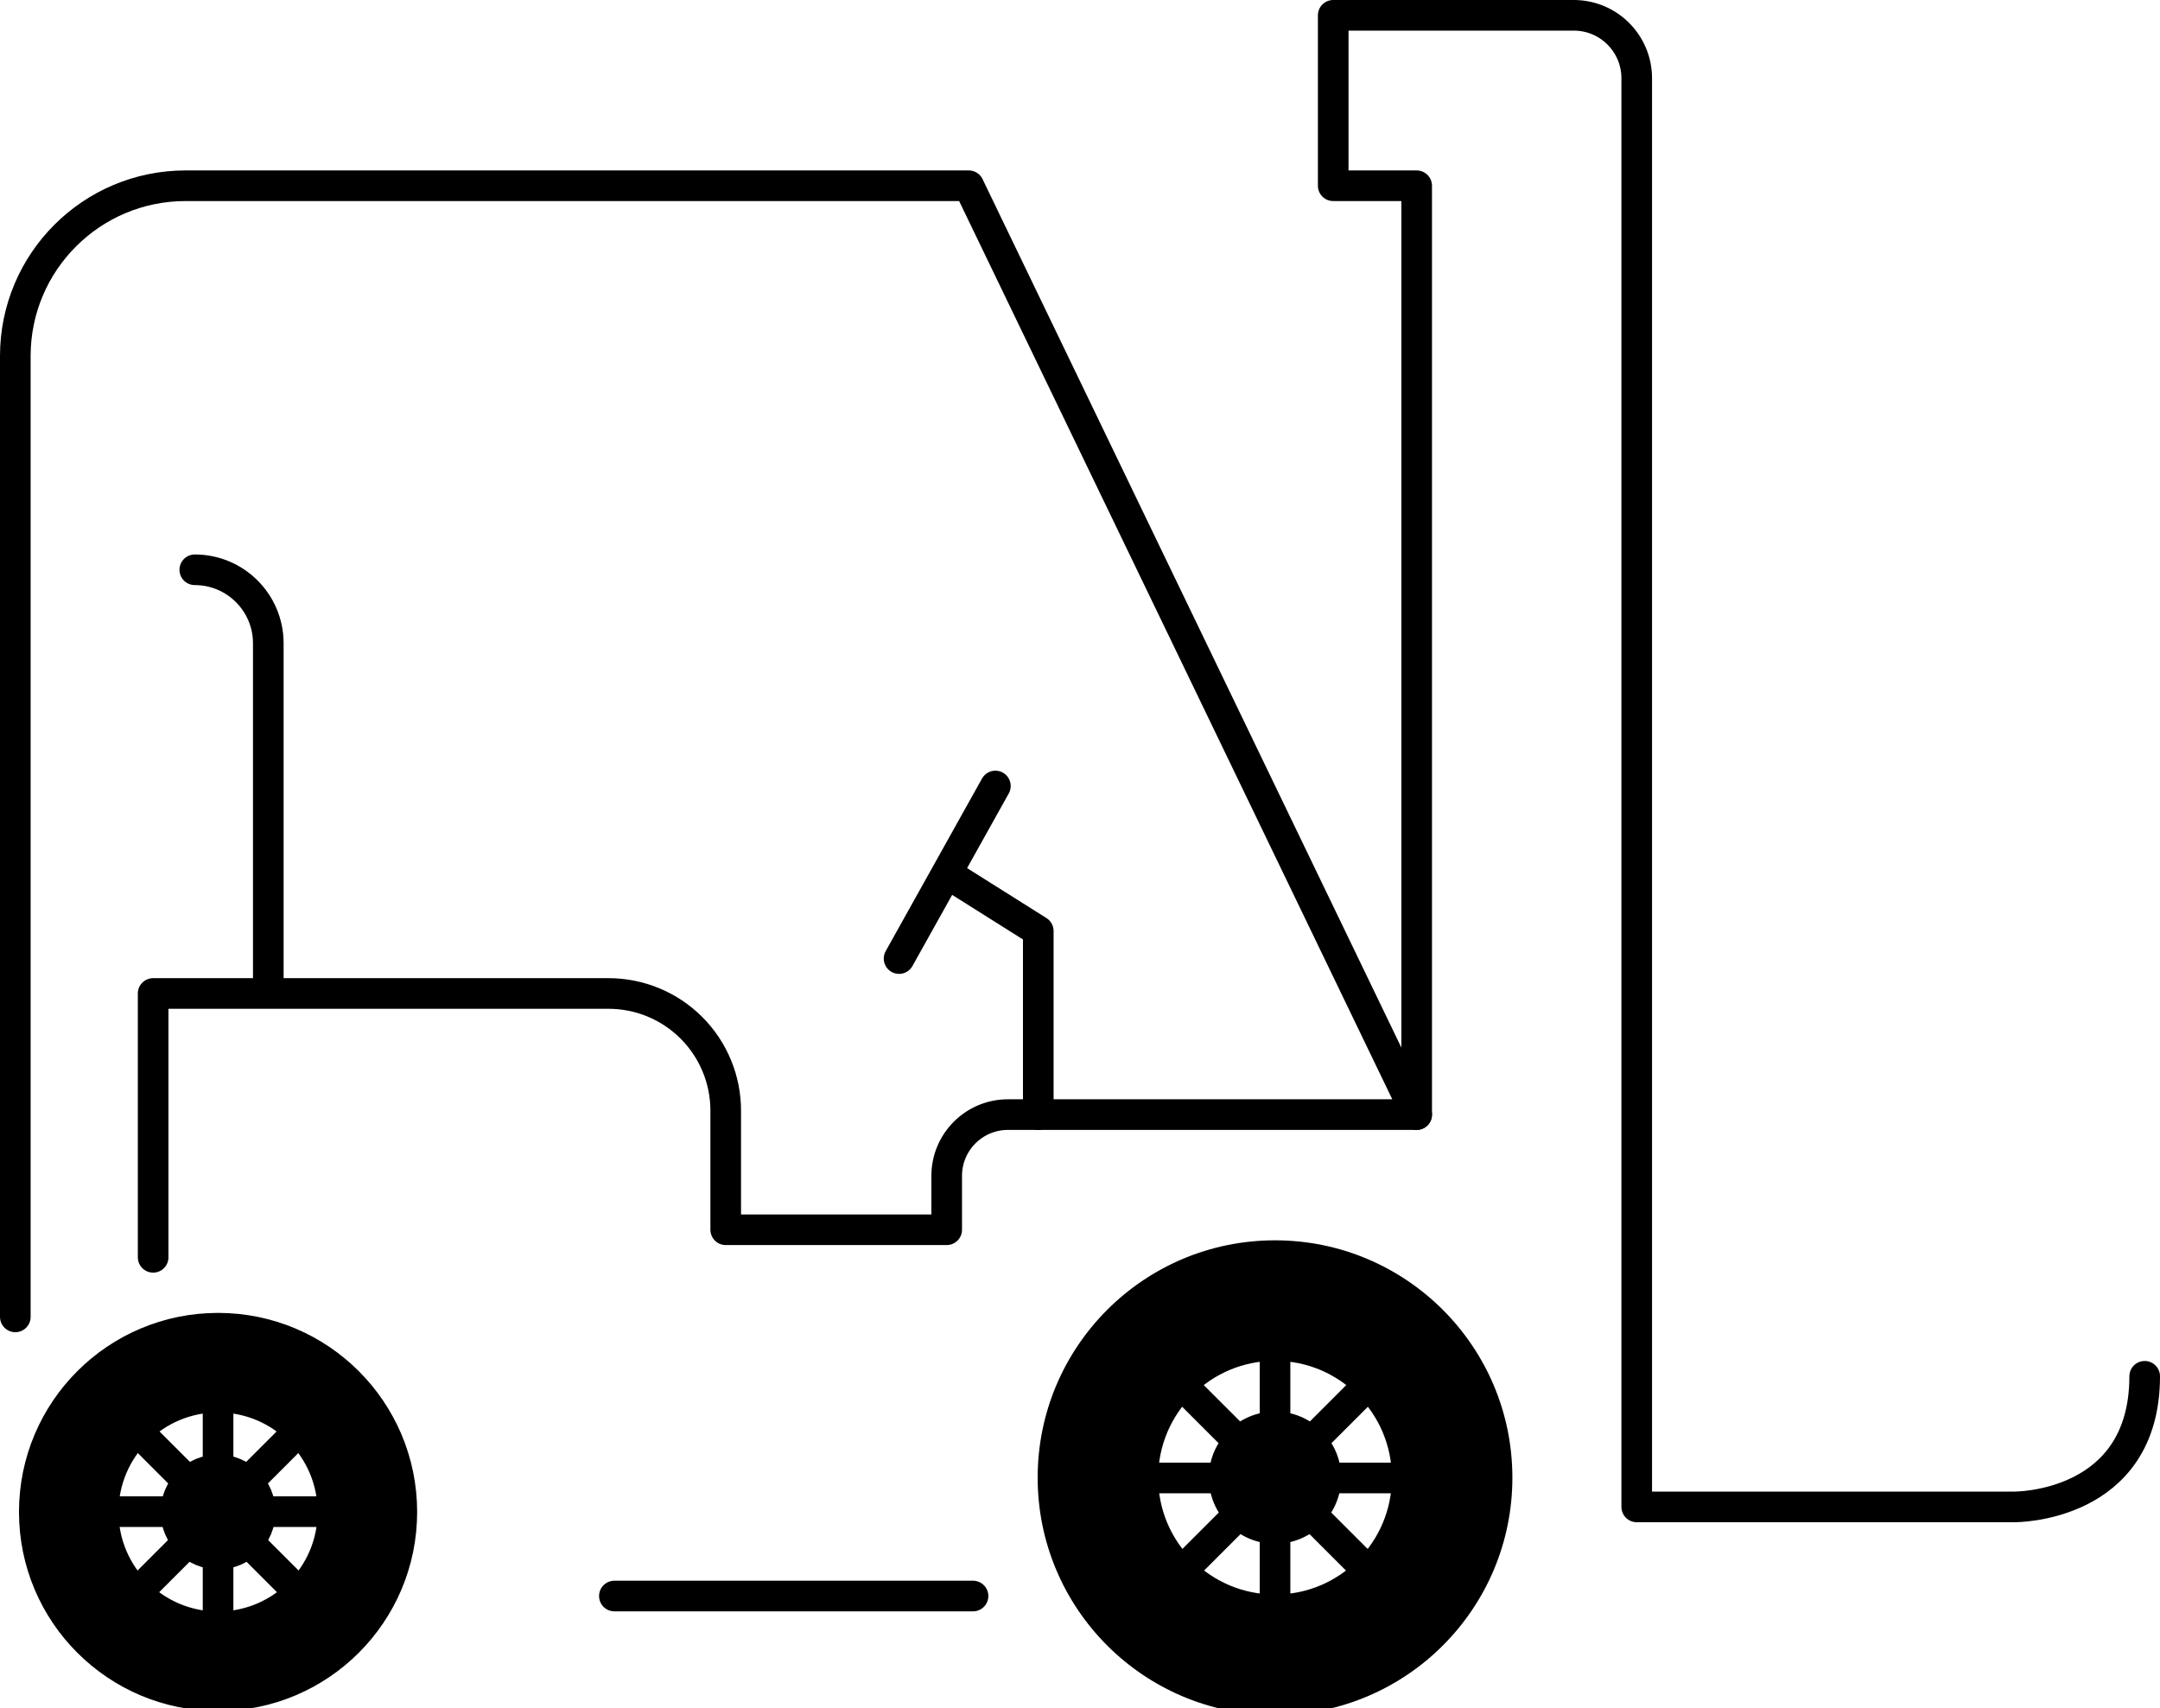
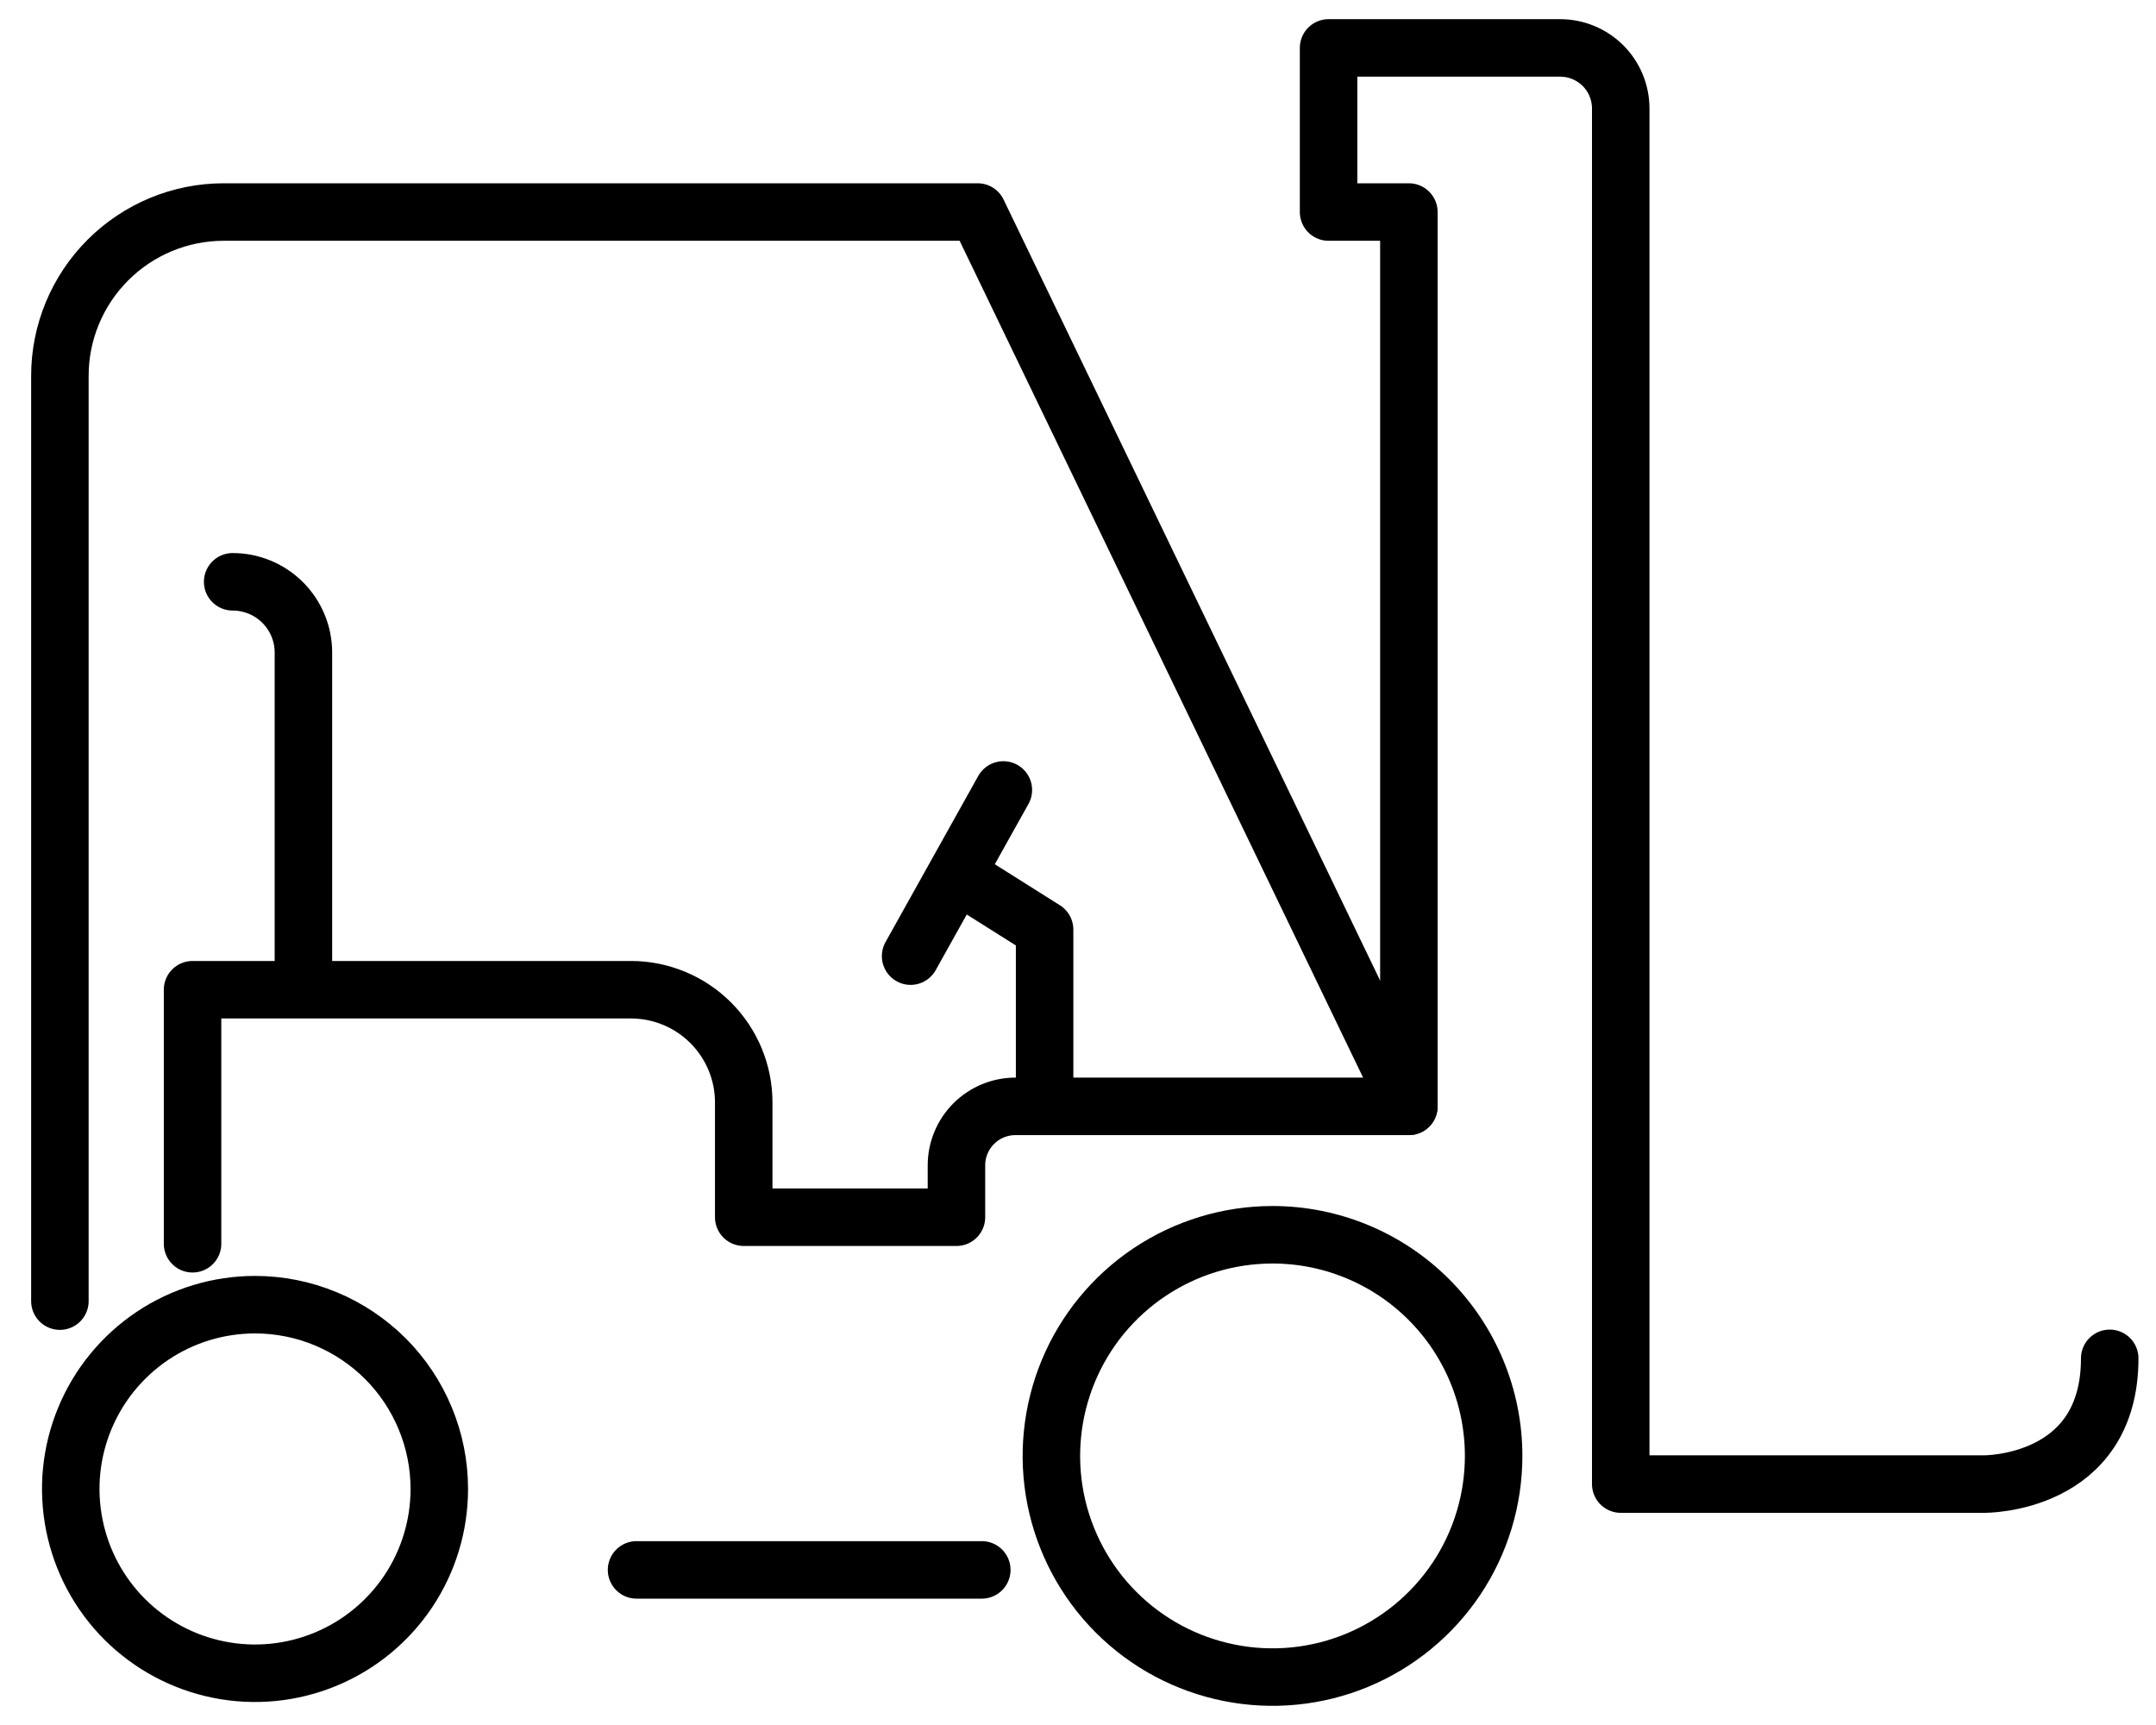
- <svg xmlns="http://www.w3.org/2000/svg" stroke="currentColor" fill="currentColor" width="141.05" height="111.5" viewBox="0 0 141.05 111.5">
-   <g class="Layer_2" data-name="Layer 2">
-     <g class="industrial">
-       <g class="solid-body-background" opacity="0">
-         <path class="Vector" d="M87.06,1V11.85h5.78V72.79h-.33L63.26,12.13H12.11A11.12,11.12,0,0,0,1,23.24V72.79H.19V99.43H106.88V1.82h-9" fill="#ecebe1" />
-       </g>
-       <g class="body-car">
-         <line x1="40.12" y1="104.23" x2="63.54" y2="104.23" fill="none" stroke-linecap="round" stroke-linejoin="round" stroke-width="2" />
-         <path d="M1,86V23.24A11.12,11.12,0,0,1,12.11,12.13H63.26L92.51,72.79H65.82a4,4,0,0,0-4,4v3.52H47.39V72.54a7.65,7.65,0,0,0-7.65-7.66H10V82.11" fill="none" stroke-linecap="round" stroke-linejoin="round" stroke-width="2" />
-         <polyline points="62.37 57.38 67.8 60.8 67.8 72.79" fill="none" stroke-linecap="round" stroke-linejoin="round" stroke-width="2" />
-         <line x1="65" y1="51.33" x2="58.71" y2="62.6" fill="none" stroke-linecap="round" stroke-linejoin="round" stroke-width="2" />
-         <path d="M17.52,64.33V42a4.8,4.8,0,0,0-4.8-4.79" fill="none" stroke-linecap="round" stroke-linejoin="round" stroke-width="2" />
-         <path d="M92.51,72.79V12.13H87.06V1h15.71a4.11,4.11,0,0,1,4.11,4.11v93.3h24.65s8.52.09,8.52-8.53" fill="none" stroke-linecap="round" stroke-linejoin="round" stroke-width="2" />
-       </g>
-       <g class="front-wheel">
-         <path d="M83.26,81.5a15,15,0,1,0,15,15A15,15,0,0,0,83.26,81.5Zm0,23.13a8.13,8.13,0,1,1,8.13-8.13A8.12,8.12,0,0,1,83.3,104.63Z" />
-         <line x1="83.26" y1="104.63" x2="83.26" y2="88.38" fill="none" stroke-linecap="round" stroke-linejoin="round" stroke-width="2" />
-         <line x1="88.99" y1="102.25" x2="77.5" y2="90.76" fill="none" stroke-linecap="round" stroke-linejoin="round" stroke-width="2" />
-         <line x1="91.36" y1="96.52" x2="75.11" y2="96.52" fill="none" stroke-linecap="round" stroke-linejoin="round" stroke-width="2" />
-         <line x1="88.99" y1="90.79" x2="77.5" y2="102.28" fill="none" stroke-linecap="round" stroke-linejoin="round" stroke-width="2" />
-         <circle cx="83.26" cy="96.5" r="3.82" />
-       </g>
-       <g class="back-wheel">
-         <path d="M14.24,86.24a12.5,12.5,0,1,0,12.5,12.5A12.5,12.5,0,0,0,14.24,86.24Zm0,19.5a7,7,0,1,1,7-7A7,7,0,0,1,14.28,105.74Z" />
-         <line x1="14.24" y1="105.74" x2="14.24" y2="91.75" fill="none" stroke-linecap="round" stroke-linejoin="round" stroke-width="2" />
-         <line x1="19.2" y1="103.68" x2="9.31" y2="93.79" fill="none" stroke-linecap="round" stroke-linejoin="round" stroke-width="2" />
-         <line x1="21.26" y1="98.72" x2="7.27" y2="98.72" fill="none" stroke-linecap="round" stroke-linejoin="round" stroke-width="2" />
-         <line x1="19.2" y1="93.76" x2="9.31" y2="103.65" fill="none" stroke-linecap="round" stroke-linejoin="round" stroke-width="2" />
-         <circle cx="14.24" cy="98.74" r="3.25" />
-       </g>
-     </g>
-   </g>
+ <svg xmlns="http://www.w3.org/2000/svg" width="45" height="36" viewBox="0 0 45 36" stroke="currentColor" fill="none">
+   <path d="M13.286 32.763H20.492" stroke-width="1.2" stroke-linecap="round" stroke-linejoin="round" />
+   <path d="M1.25 27.154V7.843C1.25 6.937 1.611 6.068 2.252 5.427C2.893 4.786 3.762 4.425 4.668 4.425H20.406L29.406 23.089H21.194C20.868 23.089 20.555 23.219 20.324 23.45C20.093 23.68 19.963 23.994 19.963 24.32V25.403H15.523V23.012C15.524 22.703 15.463 22.396 15.345 22.11C15.227 21.825 15.054 21.565 14.835 21.346C14.616 21.127 14.357 20.953 14.071 20.835C13.785 20.716 13.479 20.655 13.169 20.655H4.019V25.957" stroke-width="1.2" stroke-linecap="round" stroke-linejoin="round" />
+   <path d="M20.133 18.348L21.803 19.4V23.089" stroke-width="1.2" stroke-linecap="round" stroke-linejoin="round" />
+   <path d="M20.942 16.486L19.006 19.954" stroke-width="1.2" stroke-linecap="round" stroke-linejoin="round" />
+   <path d="M6.333 20.486V13.615C6.332 13.224 6.176 12.849 5.899 12.573C5.622 12.297 5.247 12.142 4.856 12.142" stroke-width="1.2" stroke-linecap="round" stroke-linejoin="round" />
+   <path d="M29.406 23.089V4.425H27.73V1H32.563C32.899 1 33.22 1.133 33.458 1.37C33.695 1.608 33.828 1.929 33.828 2.265V30.972H41.413C41.413 30.972 44.034 31 44.034 28.348" stroke-width="1.2" stroke-linecap="round" stroke-linejoin="round" />
+   <path d="M26.56 25.769C25.647 25.769 24.755 26.04 23.996 26.547C23.237 27.054 22.645 27.775 22.296 28.618C21.947 29.462 21.855 30.39 22.033 31.285C22.211 32.18 22.651 33.003 23.296 33.648C23.942 34.294 24.764 34.733 25.66 34.911C26.555 35.09 27.483 34.998 28.326 34.649C29.169 34.299 29.89 33.708 30.398 32.949C30.905 32.19 31.175 31.297 31.175 30.385C31.175 29.161 30.689 27.987 29.823 27.121C28.958 26.256 27.784 25.769 26.56 25.769Z" stroke-width="1.2" />
+   <path d="M3.186 27.876C3.819 27.453 4.562 27.228 5.323 27.228C5.828 27.228 6.328 27.327 6.795 27.521C7.261 27.714 7.685 27.997 8.043 28.354C8.4 28.711 8.683 29.135 8.876 29.602C9.07 30.069 9.169 30.569 9.169 31.074C9.169 31.835 8.944 32.578 8.521 33.211C8.098 33.843 7.498 34.336 6.795 34.627C6.092 34.918 5.319 34.995 4.573 34.846C3.827 34.698 3.141 34.331 2.603 33.794C2.065 33.256 1.699 32.57 1.551 31.824C1.402 31.078 1.478 30.305 1.77 29.602C2.061 28.899 2.554 28.299 3.186 27.876Z" stroke-width="1.2" />
</svg>
